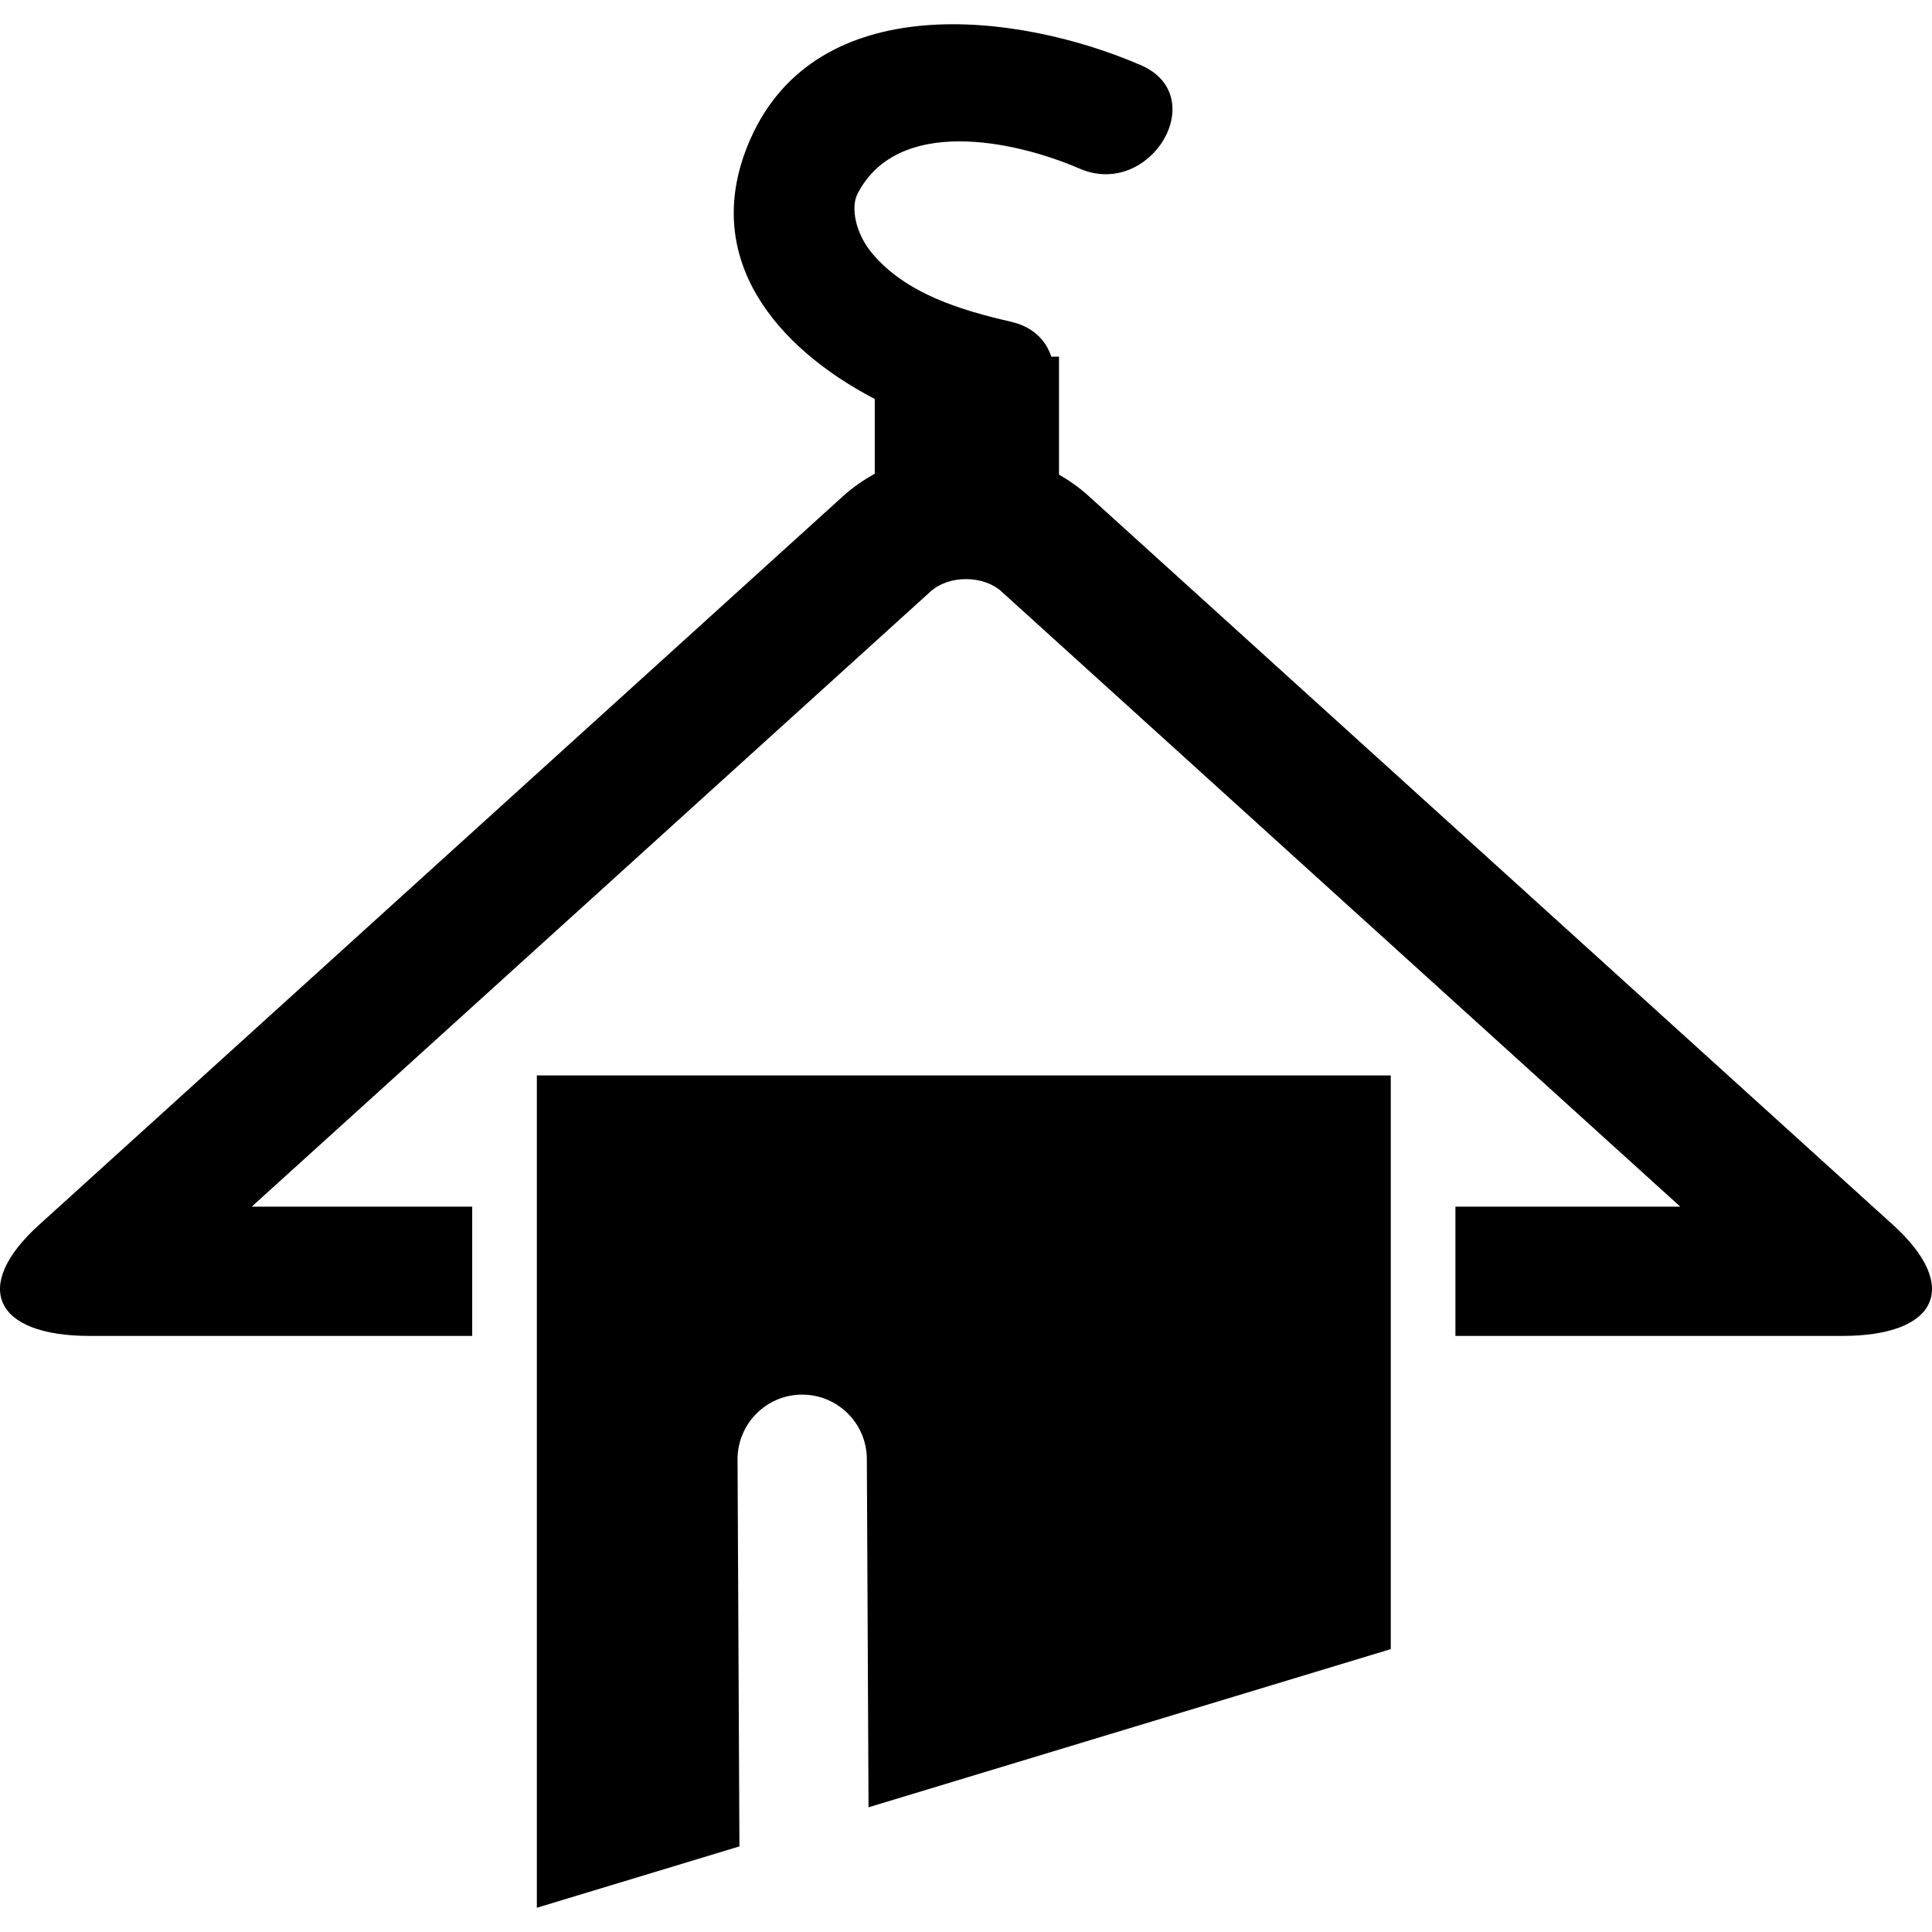
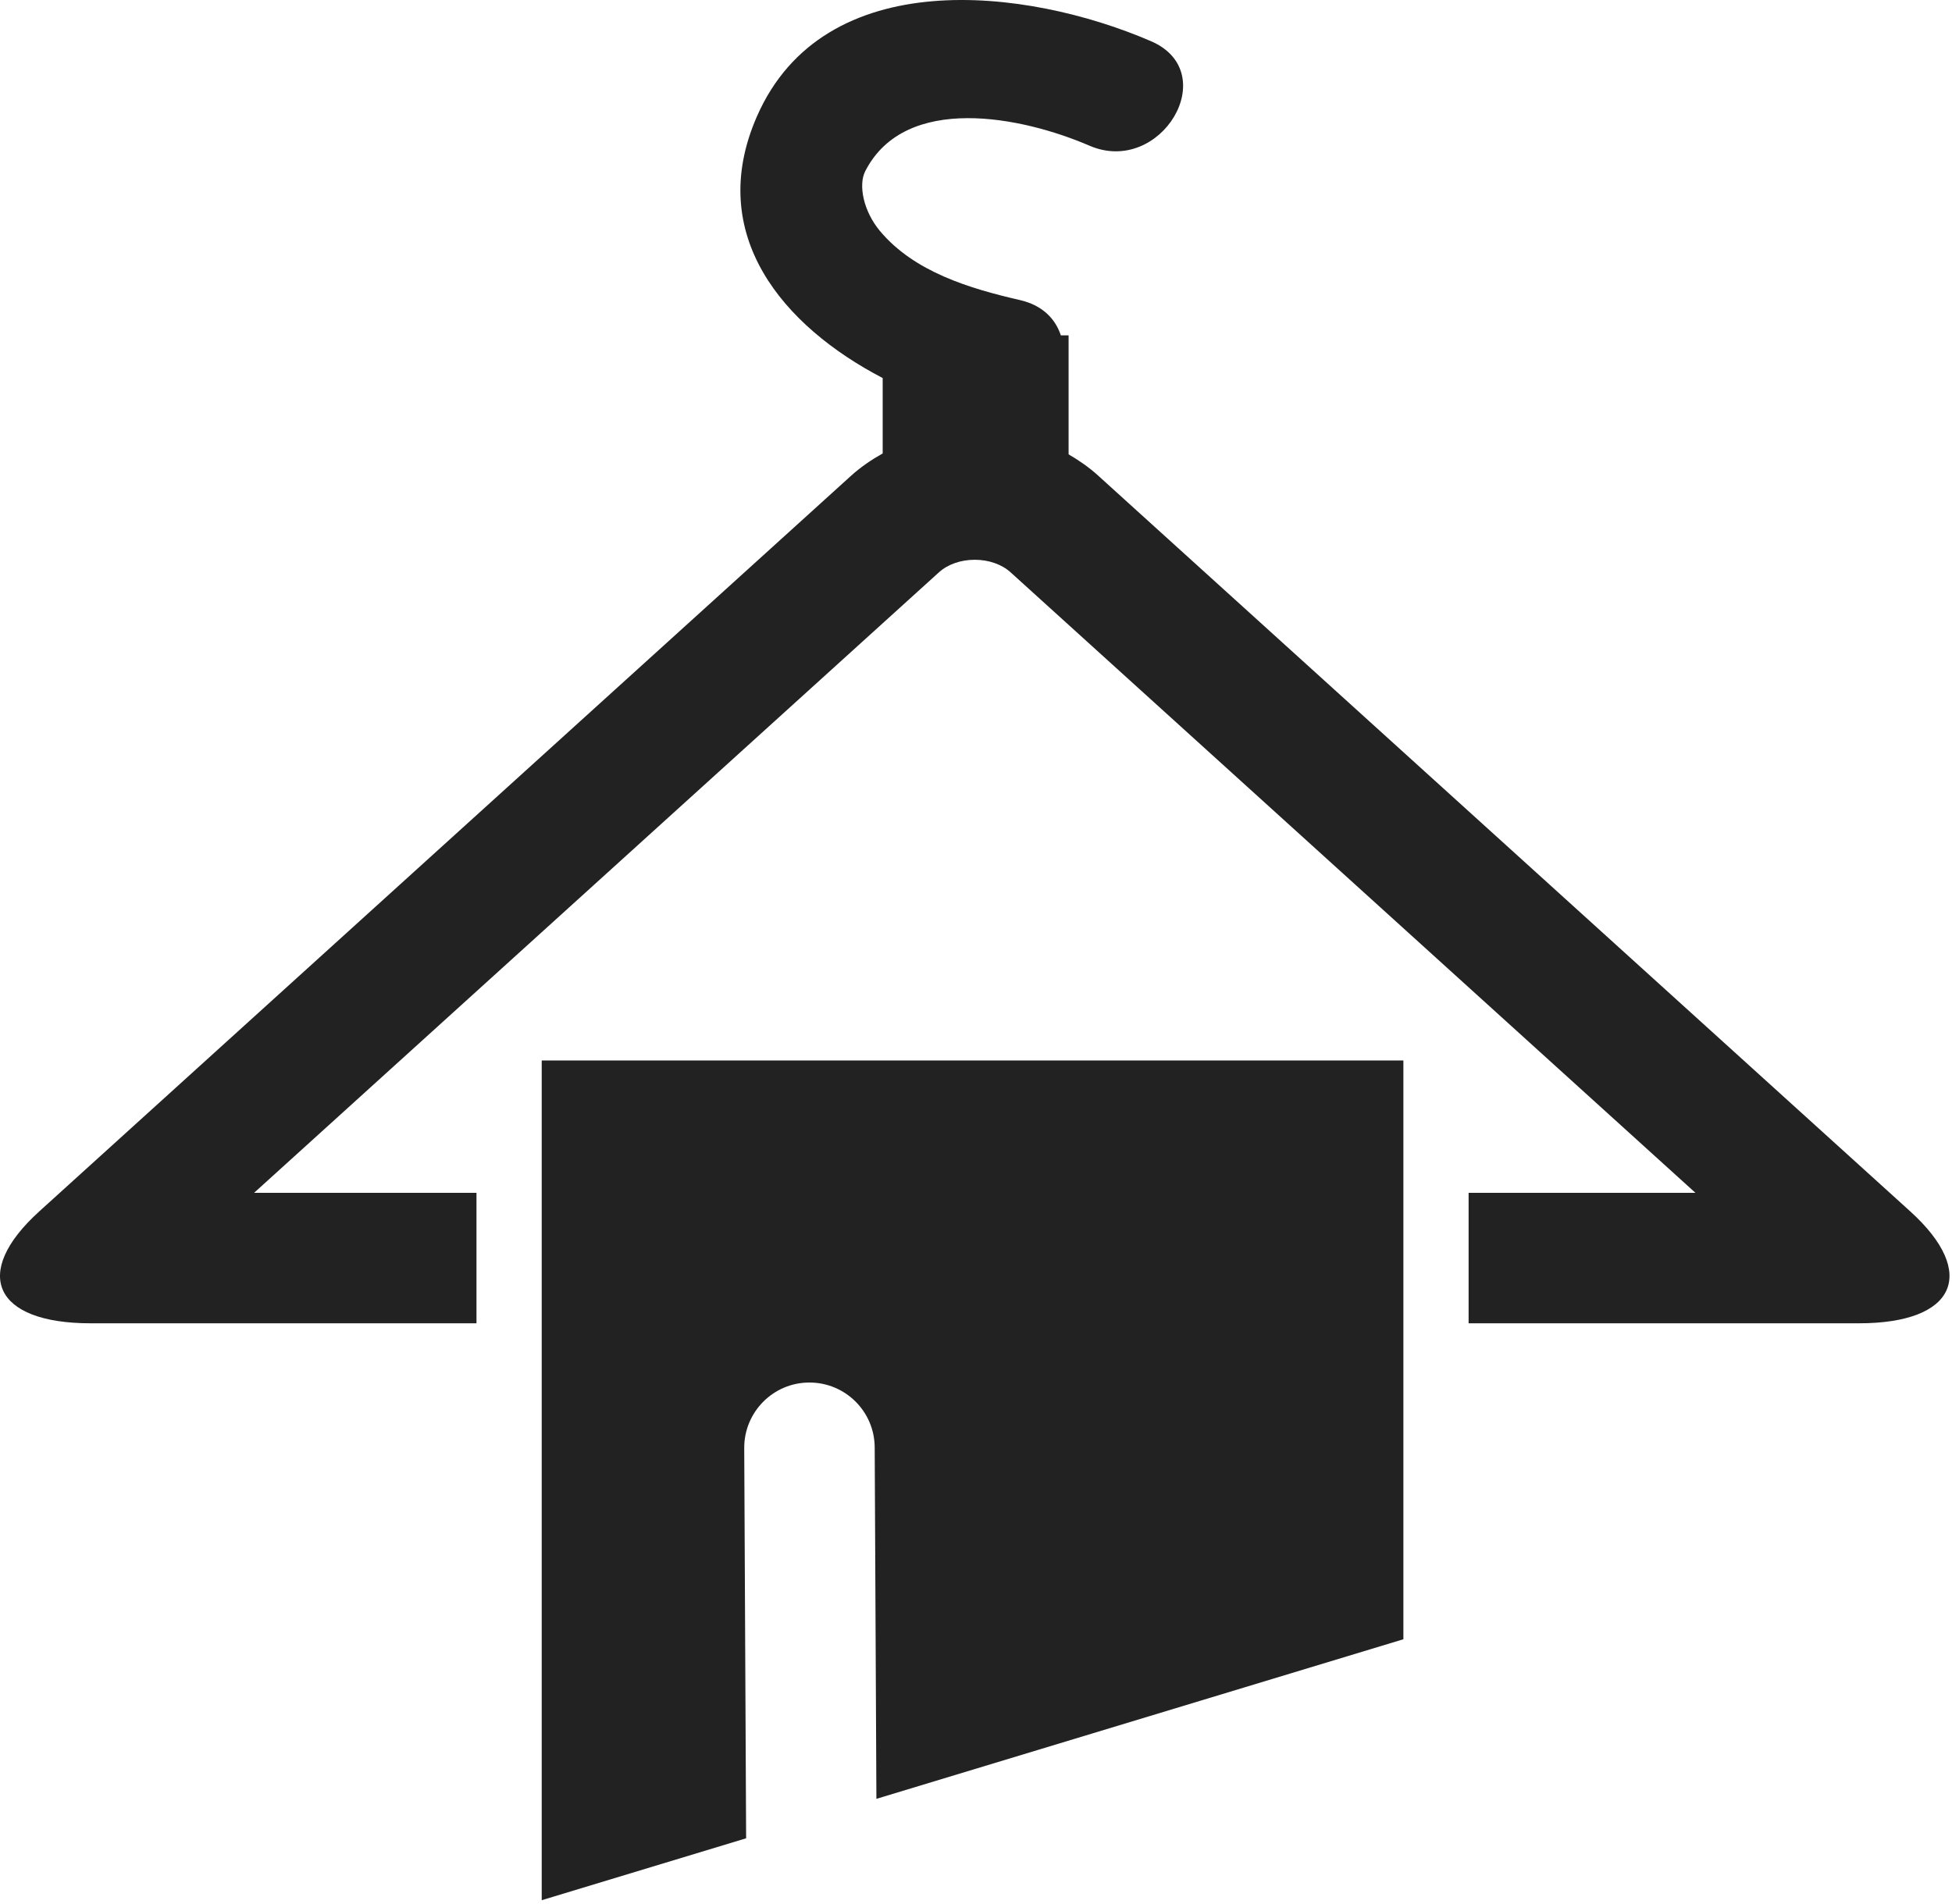
- <svg xmlns="http://www.w3.org/2000/svg" version="1.1" id="Capa_1" x="0px" y="0px" width="367.529px" height="367.529px" viewBox="0 0 367.529 367.529" style="enable-background:new 0 0 367.529 367.529;" xml:space="preserve">
-   <g>
-     <g>
-       <path d="M360.132,233.034L207.039,94.305c-1.717-1.561-3.608-2.876-5.584-4.02V67.854h-1.459    c-1.009-3.081-3.441-5.677-7.687-6.653c-9.49-2.183-19.957-5.302-26.424-13.042c-3.125-3.744-4.095-8.677-2.762-11.277    c7.575-14.769,29.601-10.268,42.252-4.804c13.475,5.825,25.221-13.819,11.626-19.692c-23.479-10.142-61.676-14.709-74.316,14.21    c-9.761,22.32,4.978,39.536,23.722,49.302v14.213c-2.099,1.189-4.113,2.54-5.936,4.188L7.404,233.034    c-12.859,11.655-8.542,21.101,9.641,21.101h72.784v-12.304v-12.292H47.895L177.01,112.533c1.66-1.507,4.125-2.369,6.755-2.369    c2.634,0,5.099,0.861,6.759,2.369l129.112,117.006h-42.767v12.292v12.304h73.613C368.664,254.135,372.982,244.689,360.132,233.034    z" />
-       <path d="M102.127,229.539v12.292v12.304v108.783l38.536-11.674l-0.357-73.583c-0.03-6.785,5.45-12.334,12.238-12.357    c0.018,0,0.042,0,0.06,0c6.764,0,12.268,5.465,12.298,12.238l0.321,66.263l99.349-30.091v-59.585v-12.304v-12.292v-24.95H102.127    V229.539z" />
-     </g>
-   </g>
-   <g>
- </g>
-   <g>
- </g>
-   <g>
- </g>
-   <g>
- </g>
-   <g>
- </g>
-   <g>
- </g>
-   <g>
- </g>
-   <g>
- </g>
-   <g>
- </g>
-   <g>
- </g>
-   <g>
- </g>
-   <g>
- </g>
-   <g>
- </g>
-   <g>
- </g>
-   <g>
- </g>
+ <svg xmlns="http://www.w3.org/2000/svg" width="368" height="359" viewBox="0 0 368 359" fill="none">
+   <path d="M360.132 228.421L207.039 89.692C205.322 88.131 203.431 86.816 201.455 85.672V63.241H199.996C198.987 60.16 196.555 57.564 192.309 56.588C182.819 54.405 172.352 51.286 165.885 43.546C162.76 39.802 161.79 34.869 163.123 32.269C170.698 17.5 192.724 22.001 205.375 27.465C218.85 33.29 230.596 13.646 217.001 7.773C193.522 -2.369 155.325 -6.936 142.685 21.983C132.924 44.303 147.663 61.519 166.407 71.285V85.498C164.308 86.687 162.294 88.038 160.471 89.686L7.404 228.421C-5.455 240.076 -1.138 249.522 17.045 249.522H89.829V237.218V224.926H47.895L177.01 107.92C178.67 106.413 181.135 105.551 183.765 105.551C186.399 105.551 188.864 106.412 190.524 107.92L319.636 224.926H276.869V237.218V249.522H350.482C368.664 249.522 372.982 240.076 360.132 228.421Z" fill="#222222" />
+   <path d="M102.127 224.926V237.218V249.522V358.305L140.663 346.631L140.306 273.048C140.276 266.263 145.756 260.714 152.544 260.691C152.562 260.691 152.586 260.691 152.604 260.691C159.368 260.691 164.872 266.156 164.902 272.929L165.223 339.192L264.572 309.101V249.516V237.212V224.92V199.97H102.127V224.926Z" fill="#222222" />
</svg>
